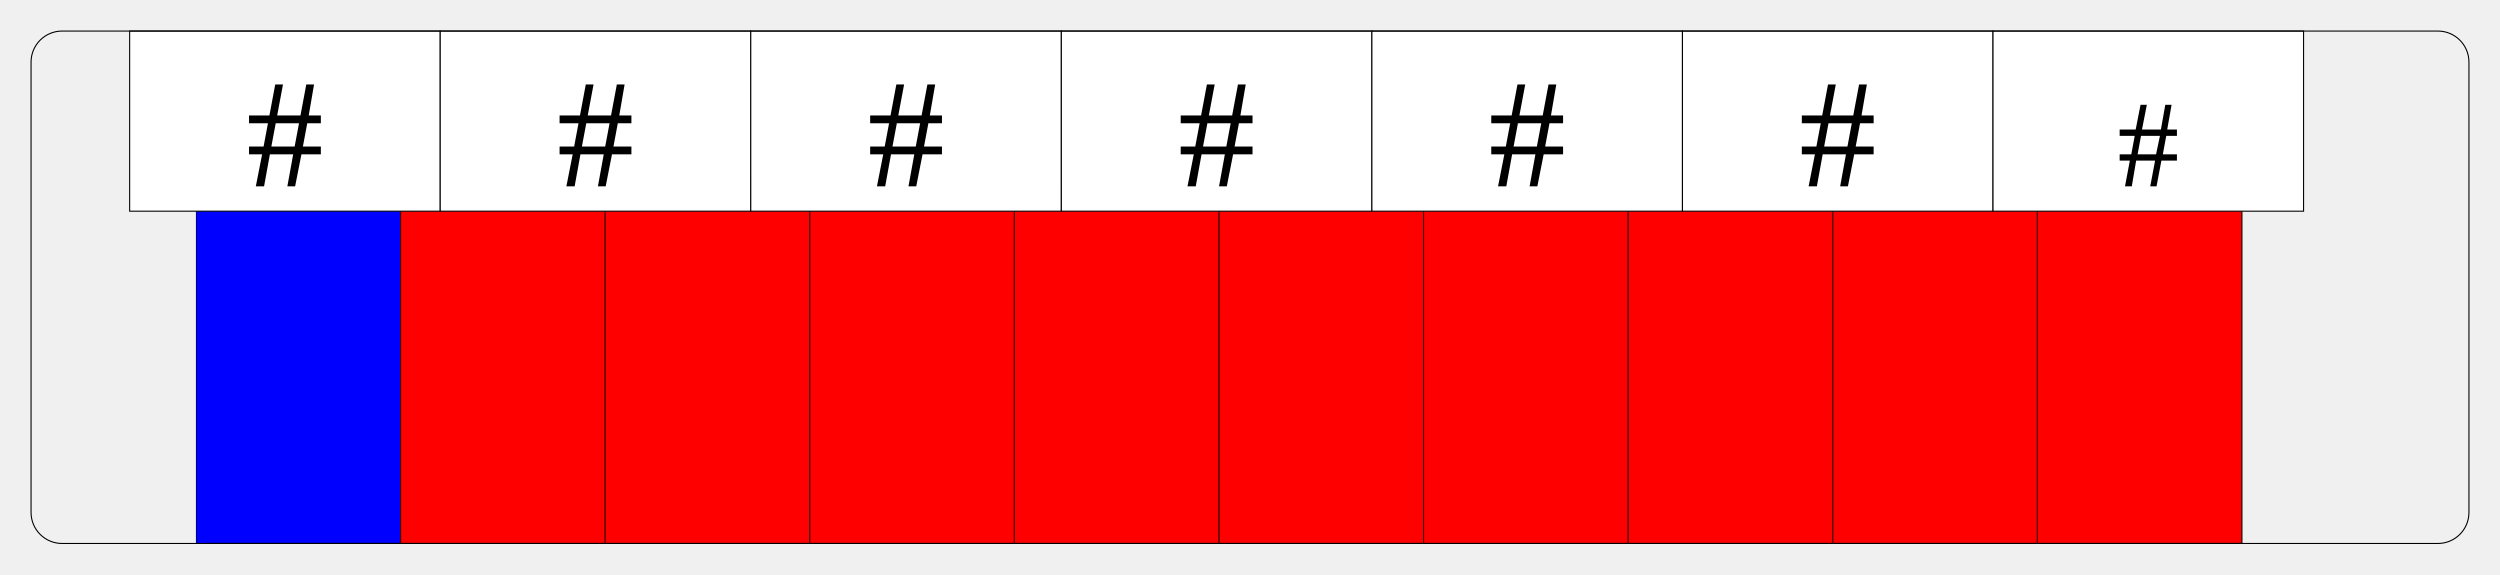
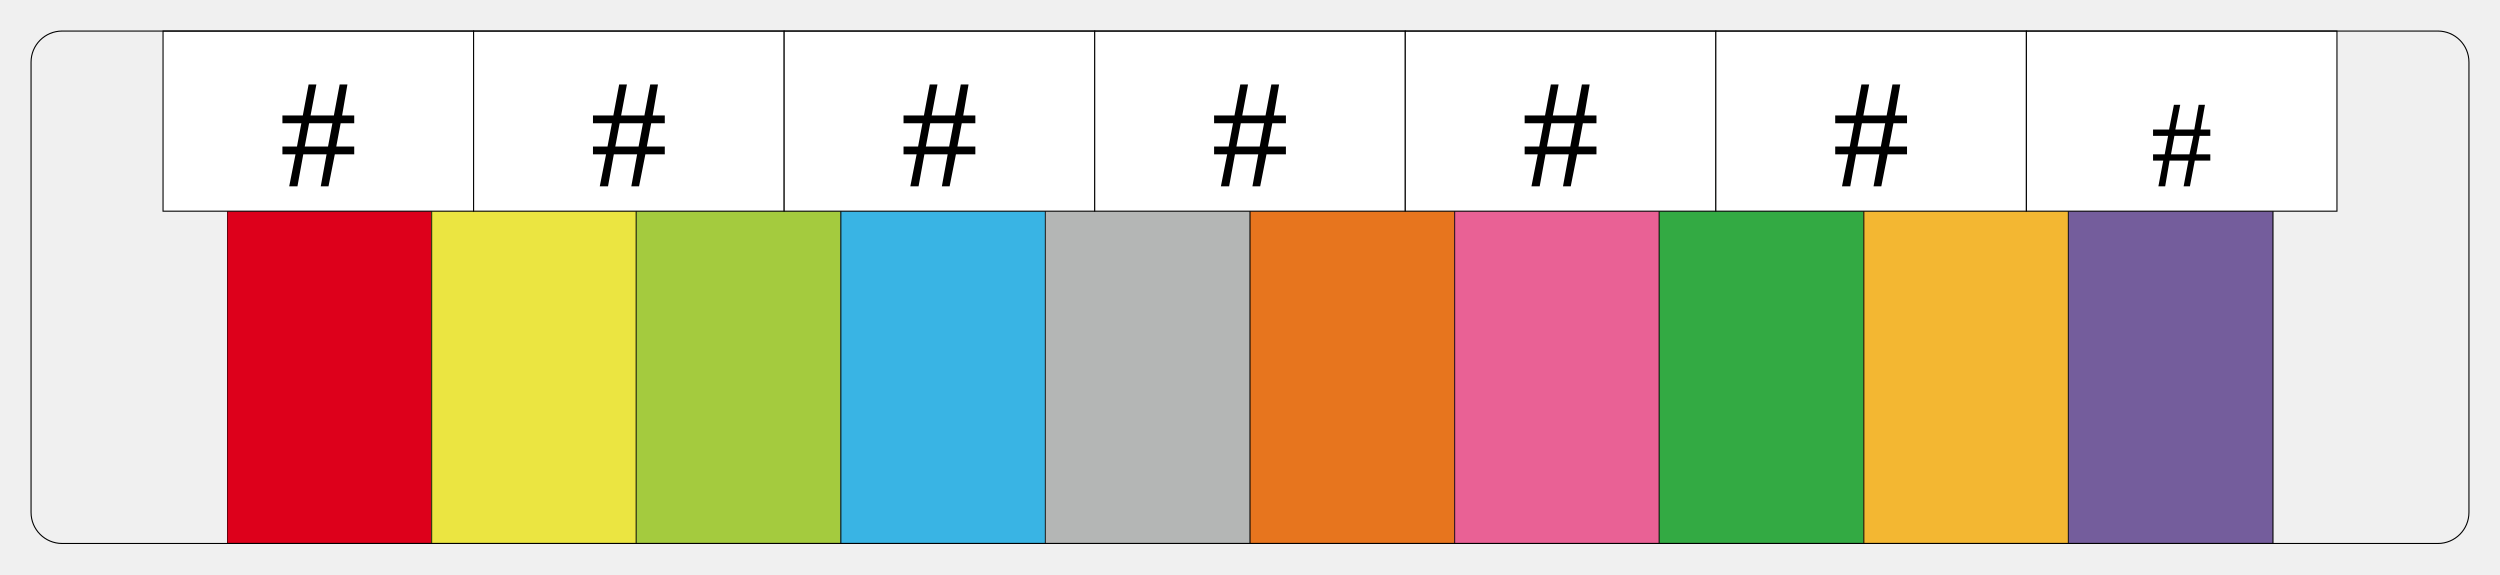
<svg xmlns="http://www.w3.org/2000/svg" id="root-0" width="80.5mm" height="18.5mm" viewBox="0 0 80.5 18.5" version="1.1">
-   <g id="br-0" transform="translate(6.31 5.8)">
+   <g id="br-0" transform="translate(7.31 5.8)">
    <svg width="6.588mm" height="11.7mm">
-       <rect width="6.588" height="11.7" x="0.0" y="0.0" fill="blue" stroke="#000" stroke-width="0.035" />
+       <rect width="6.588" height="11.7" x="0.0" y="0.0" fill="#dd001b" stroke="#000" stroke-width="0.035" />
    </svg>
  </g>
-   <g id="br-1" transform="translate(12.898 5.8)">
+   <g id="br-1" transform="translate(13.898 5.8)">
    <svg width="6.588mm" height="11.7mm">
-       <rect width="6.588" height="11.7" x="0.0" y="0.0" fill="red" stroke="#000" stroke-width="0.035" />
+       <rect width="6.588" height="11.7" x="0.0" y="0.0" fill="#ebe541" stroke="#000" stroke-width="0.035" />
    </svg>
  </g>
-   <g id="br-2" transform="translate(19.486 5.8)">
+   <g id="br-2" transform="translate(20.486 5.8)">
    <svg width="6.588mm" height="11.7mm">
-       <rect width="6.588" height="11.7" x="0.0" y="0.0" fill="red" stroke="#000" stroke-width="0.035" />
+       <rect width="6.588" height="11.7" x="0.0" y="0.0" fill="#a4cb3e" stroke="#000" stroke-width="0.035" />
    </svg>
  </g>
-   <g id="br-3" transform="translate(26.074 5.8)">
+   <g id="br-3" transform="translate(27.074 5.8)">
    <svg width="6.588mm" height="11.7mm">
-       <rect width="6.588" height="11.7" x="0.0" y="0.0" fill="red" stroke="#000" stroke-width="0.035" />
+       <rect width="6.588" height="11.7" x="0.0" y="0.0" fill="#39b4e4" stroke="#000" stroke-width="0.035" />
    </svg>
  </g>
-   <g id="br-4" transform="translate(32.662 5.8)">
+   <g id="br-4" transform="translate(33.662 5.8)">
    <svg width="6.588mm" height="11.7mm">
-       <rect width="6.588" height="11.7" x="0.0" y="0.0" fill="red" stroke="#000" stroke-width="0.035" />
+       <rect width="6.588" height="11.7" x="0.0" y="0.0" fill="#b4b6b5" stroke="#000" stroke-width="0.035" />
    </svg>
  </g>
-   <g id="br-5" transform="translate(39.25 5.8)">
+   <g id="br-5" transform="translate(40.25 5.8)">
    <svg width="6.588mm" height="11.7mm">
-       <rect width="6.588" height="11.7" x="0.0" y="0.0" fill="red" stroke="#000" stroke-width="0.035" />
+       <rect width="6.588" height="11.7" x="0.0" y="0.0" fill="#e7751e" stroke="#000" stroke-width="0.035" />
    </svg>
  </g>
-   <g id="br-6" transform="translate(45.838 5.8)">
+   <g id="br-6" transform="translate(46.838 5.8)">
    <svg width="6.588mm" height="11.7mm">
-       <rect width="6.588" height="11.7" x="0.0" y="0.0" fill="red" stroke="#000" stroke-width="0.035" />
+       <rect width="6.588" height="11.7" x="0.0" y="0.0" fill="#e96195" stroke="#000" stroke-width="0.035" />
    </svg>
  </g>
-   <g id="br-7" transform="translate(52.426 5.8)">
+   <g id="br-7" transform="translate(53.426 5.8)">
    <svg width="6.588mm" height="11.7mm">
-       <rect width="6.588" height="11.7" x="0.0" y="0.0" fill="red" stroke="#000" stroke-width="0.035" />
+       <rect width="6.588" height="11.7" x="0.0" y="0.0" fill="#33aa43" stroke="#000" stroke-width="0.035" />
    </svg>
  </g>
-   <g id="br-8" transform="translate(59.014 5.8)">
+   <g id="br-8" transform="translate(60.014 5.8)">
    <svg width="6.588mm" height="11.7mm">
-       <rect width="6.588" height="11.7" x="0.0" y="0.0" fill="red" stroke="#000" stroke-width="0.035" />
+       <rect width="6.588" height="11.7" x="0.0" y="0.0" fill="#f3b732" stroke="#000" stroke-width="0.035" />
    </svg>
  </g>
-   <g id="br-9" transform="translate(65.602 5.8)">
+   <g id="br-9" transform="translate(66.602 5.8)">
    <svg width="6.588mm" height="11.7mm">
-       <rect width="6.588" height="11.7" x="0.0" y="0.0" fill="red" stroke="#000" stroke-width="0.035" />
+       <rect width="6.588" height="11.7" x="0.0" y="0.0" fill="#745d9c" stroke="#000" stroke-width="0.035" />
    </svg>
  </g>
-   <g id="t-1" transform="translate(4.175 1)">
+   <g id="t-1" transform="translate(5.25 1)">
    <rect width="10.0" height="5.8" x="0" y="0" rx="0" ry="0" fill="white" stroke="#000" stroke-width="0.035" />
    <text x="5" y="5" text-anchor="middle" font-size="5">#</text>
  </g>
-   <g id="t-2" transform="translate(14.175 1)">
+   <g id="t-2" transform="translate(15.25 1)">
    <rect width="10.0" height="5.8" x="0" y="0" rx="0" ry="0" fill="white" stroke="#000" stroke-width="0.035" />
    <text x="5" y="5" text-anchor="middle" font-size="5">#</text>
  </g>
-   <g id="t-3" transform="translate(24.175 1)">
+   <g id="t-3" transform="translate(25.25 1)">
    <rect width="10.0" height="5.8" x="0" y="0" rx="0" ry="0" fill="white" stroke="#000" stroke-width="0.035" />
    <text x="5" y="5" text-anchor="middle" font-size="5">#</text>
  </g>
-   <g id="t-4" transform="translate(34.175 1)">
+   <g id="t-4" transform="translate(35.25 1)">
    <rect width="10.0" height="5.8" x="0" y="0" rx="0" ry="0" fill="white" stroke="#000" stroke-width="0.035" />
    <text x="5" y="5" text-anchor="middle" font-size="5">#</text>
  </g>
-   <g id="t-5" transform="translate(44.175 1)">
+   <g id="t-5" transform="translate(45.25 1)">
    <rect width="10.0" height="5.8" x="0" y="0" rx="0" ry="0" fill="white" stroke="#000" stroke-width="0.035" />
    <text x="5" y="5" text-anchor="middle" font-size="5">#</text>
  </g>
-   <g id="t-6" transform="translate(54.175 1)">
+   <g id="t-6" transform="translate(55.25 1)">
    <rect width="10.0" height="5.8" x="0" y="0" rx="0" ry="0" fill="white" stroke="#000" stroke-width="0.035" />
    <text x="5" y="5" text-anchor="middle" font-size="5">#</text>
  </g>
-   <g id="t-7" transform="translate(64.175 1)">
+   <g id="t-7" transform="translate(65.25 1)">
    <rect width="10.0" height="5.8" x="0" y="0" rx="0" ry="0" fill="white" stroke="#000" stroke-width="0.035" />
    <text x="5" y="5" text-anchor="middle" font-size="4">#</text>
  </g>
  <g id="body-0" transform="translate(1 1)">
    <rect width="78.5" height="16.5" x="0.0" y="0.0" rx="1" ry="1" fill="none" stroke="#000" stroke-width="0.035" />
  </g>
</svg>
